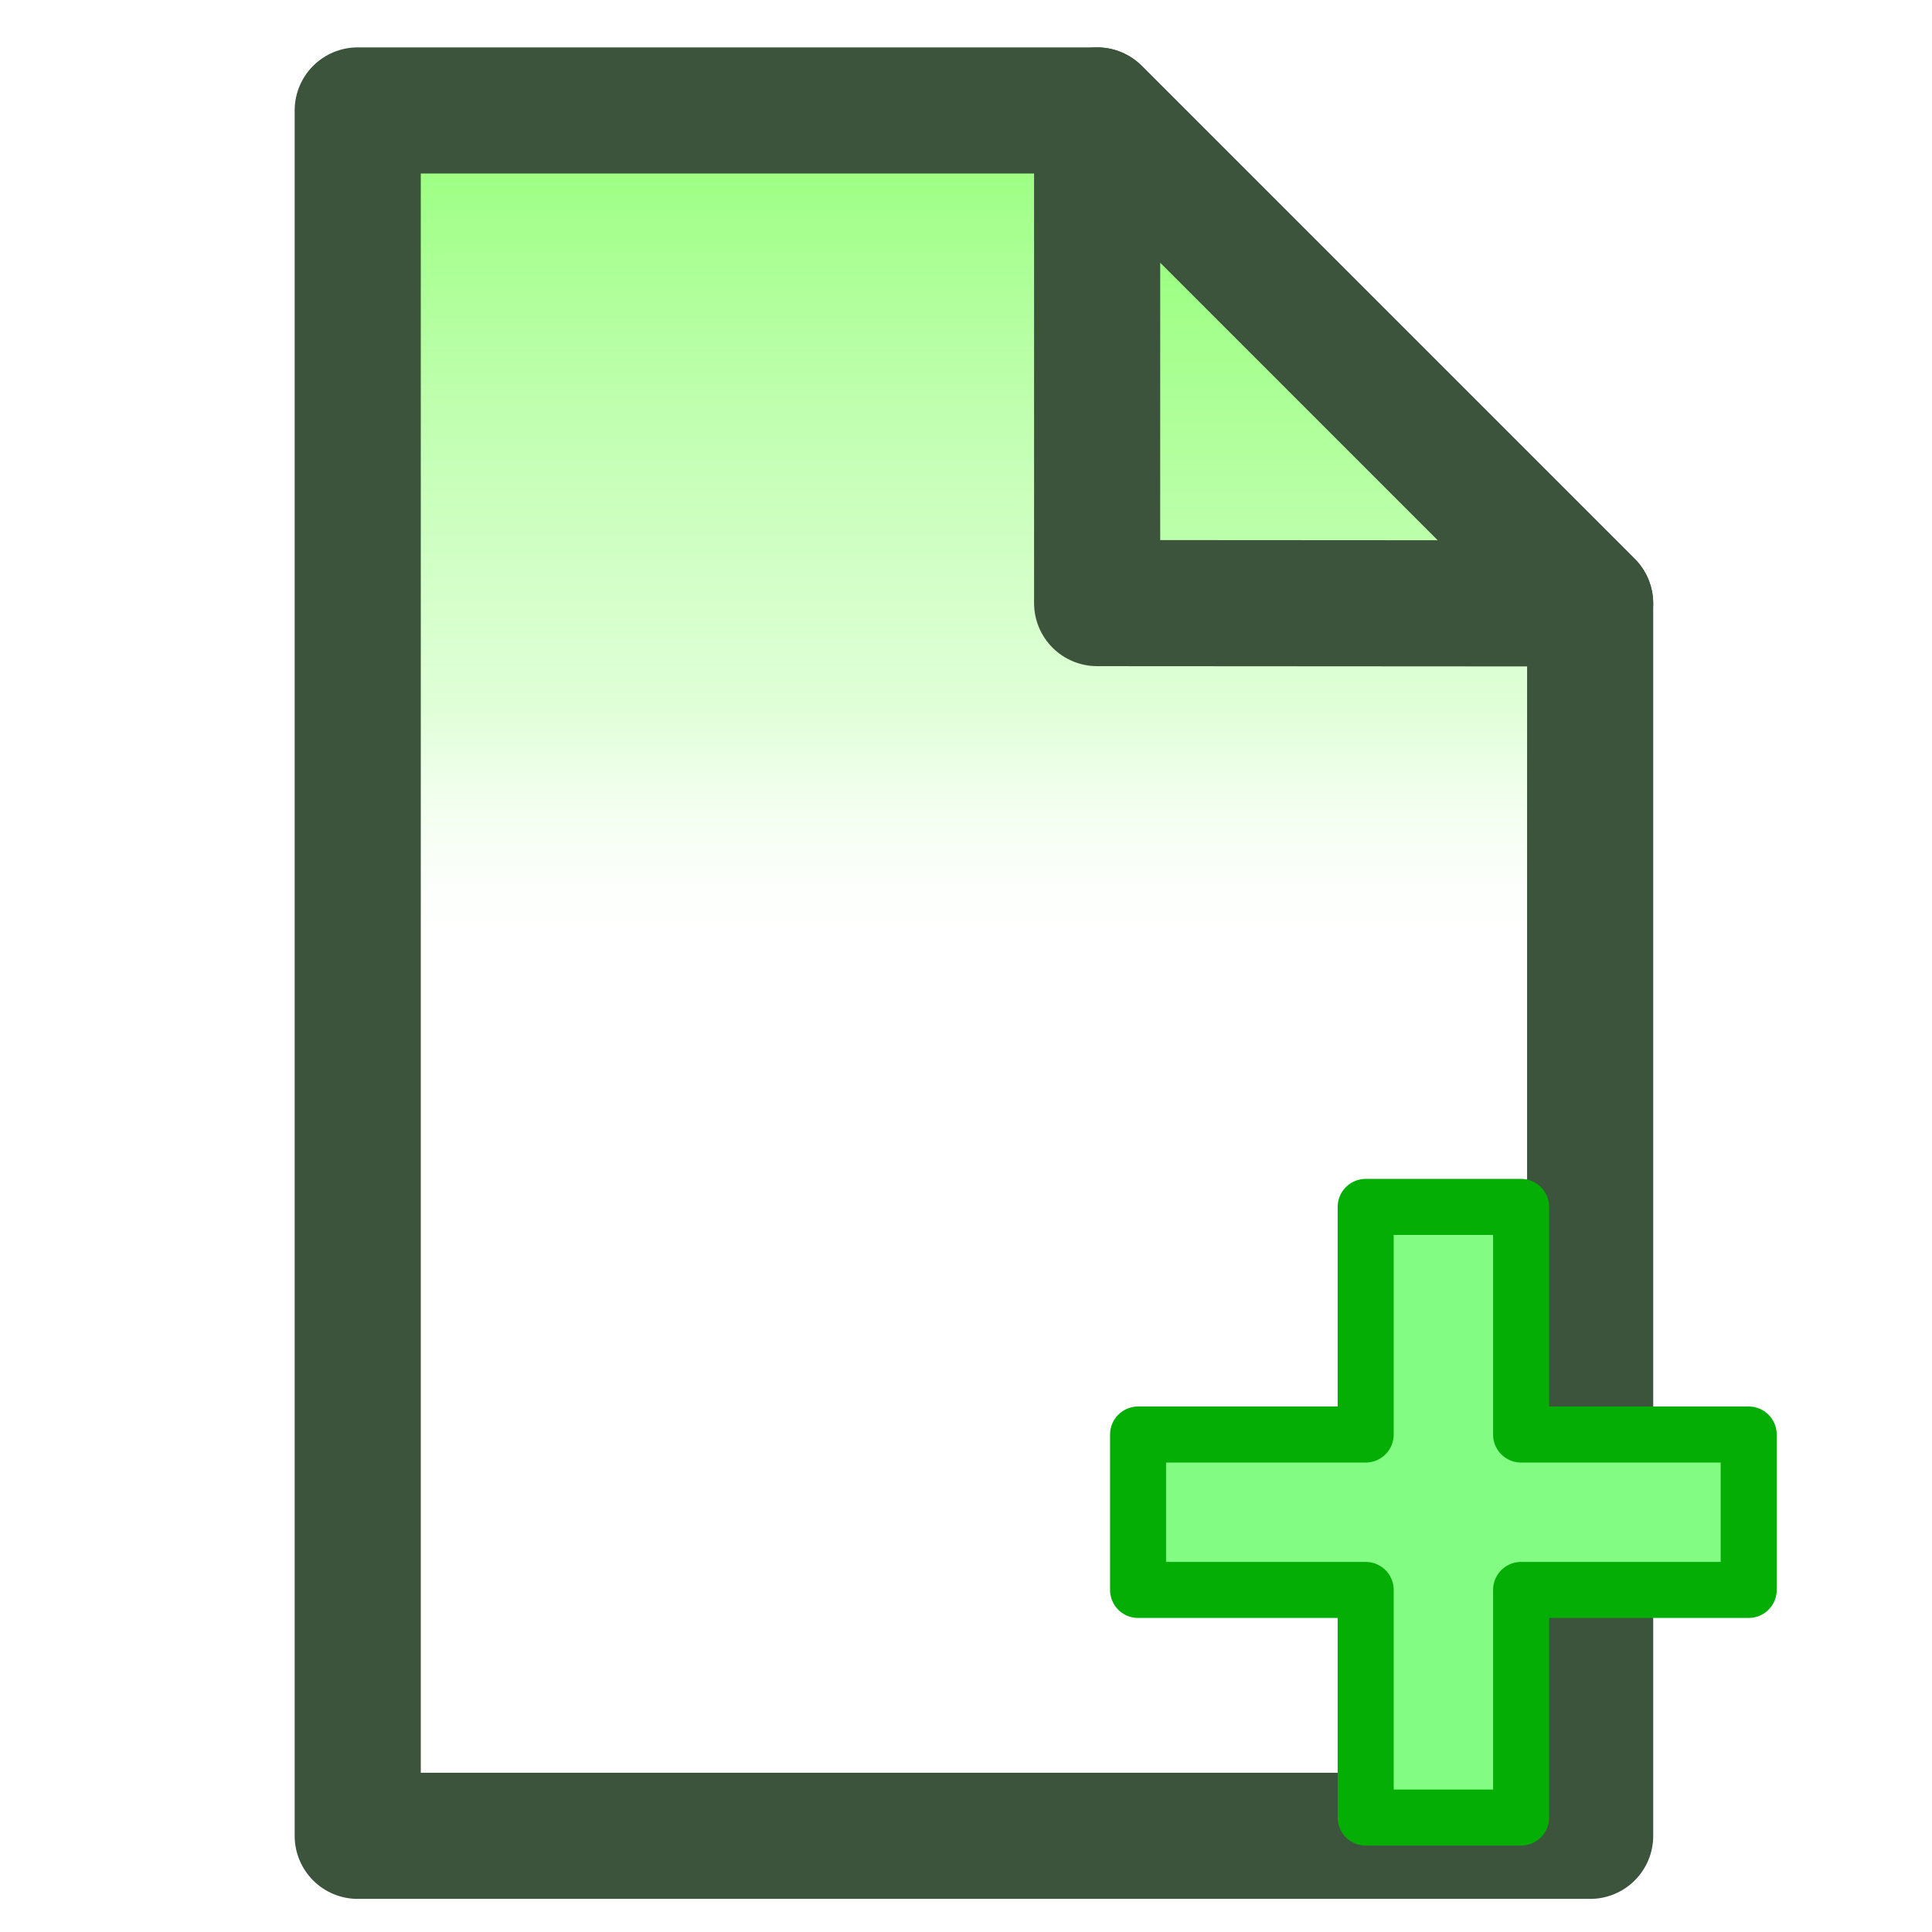
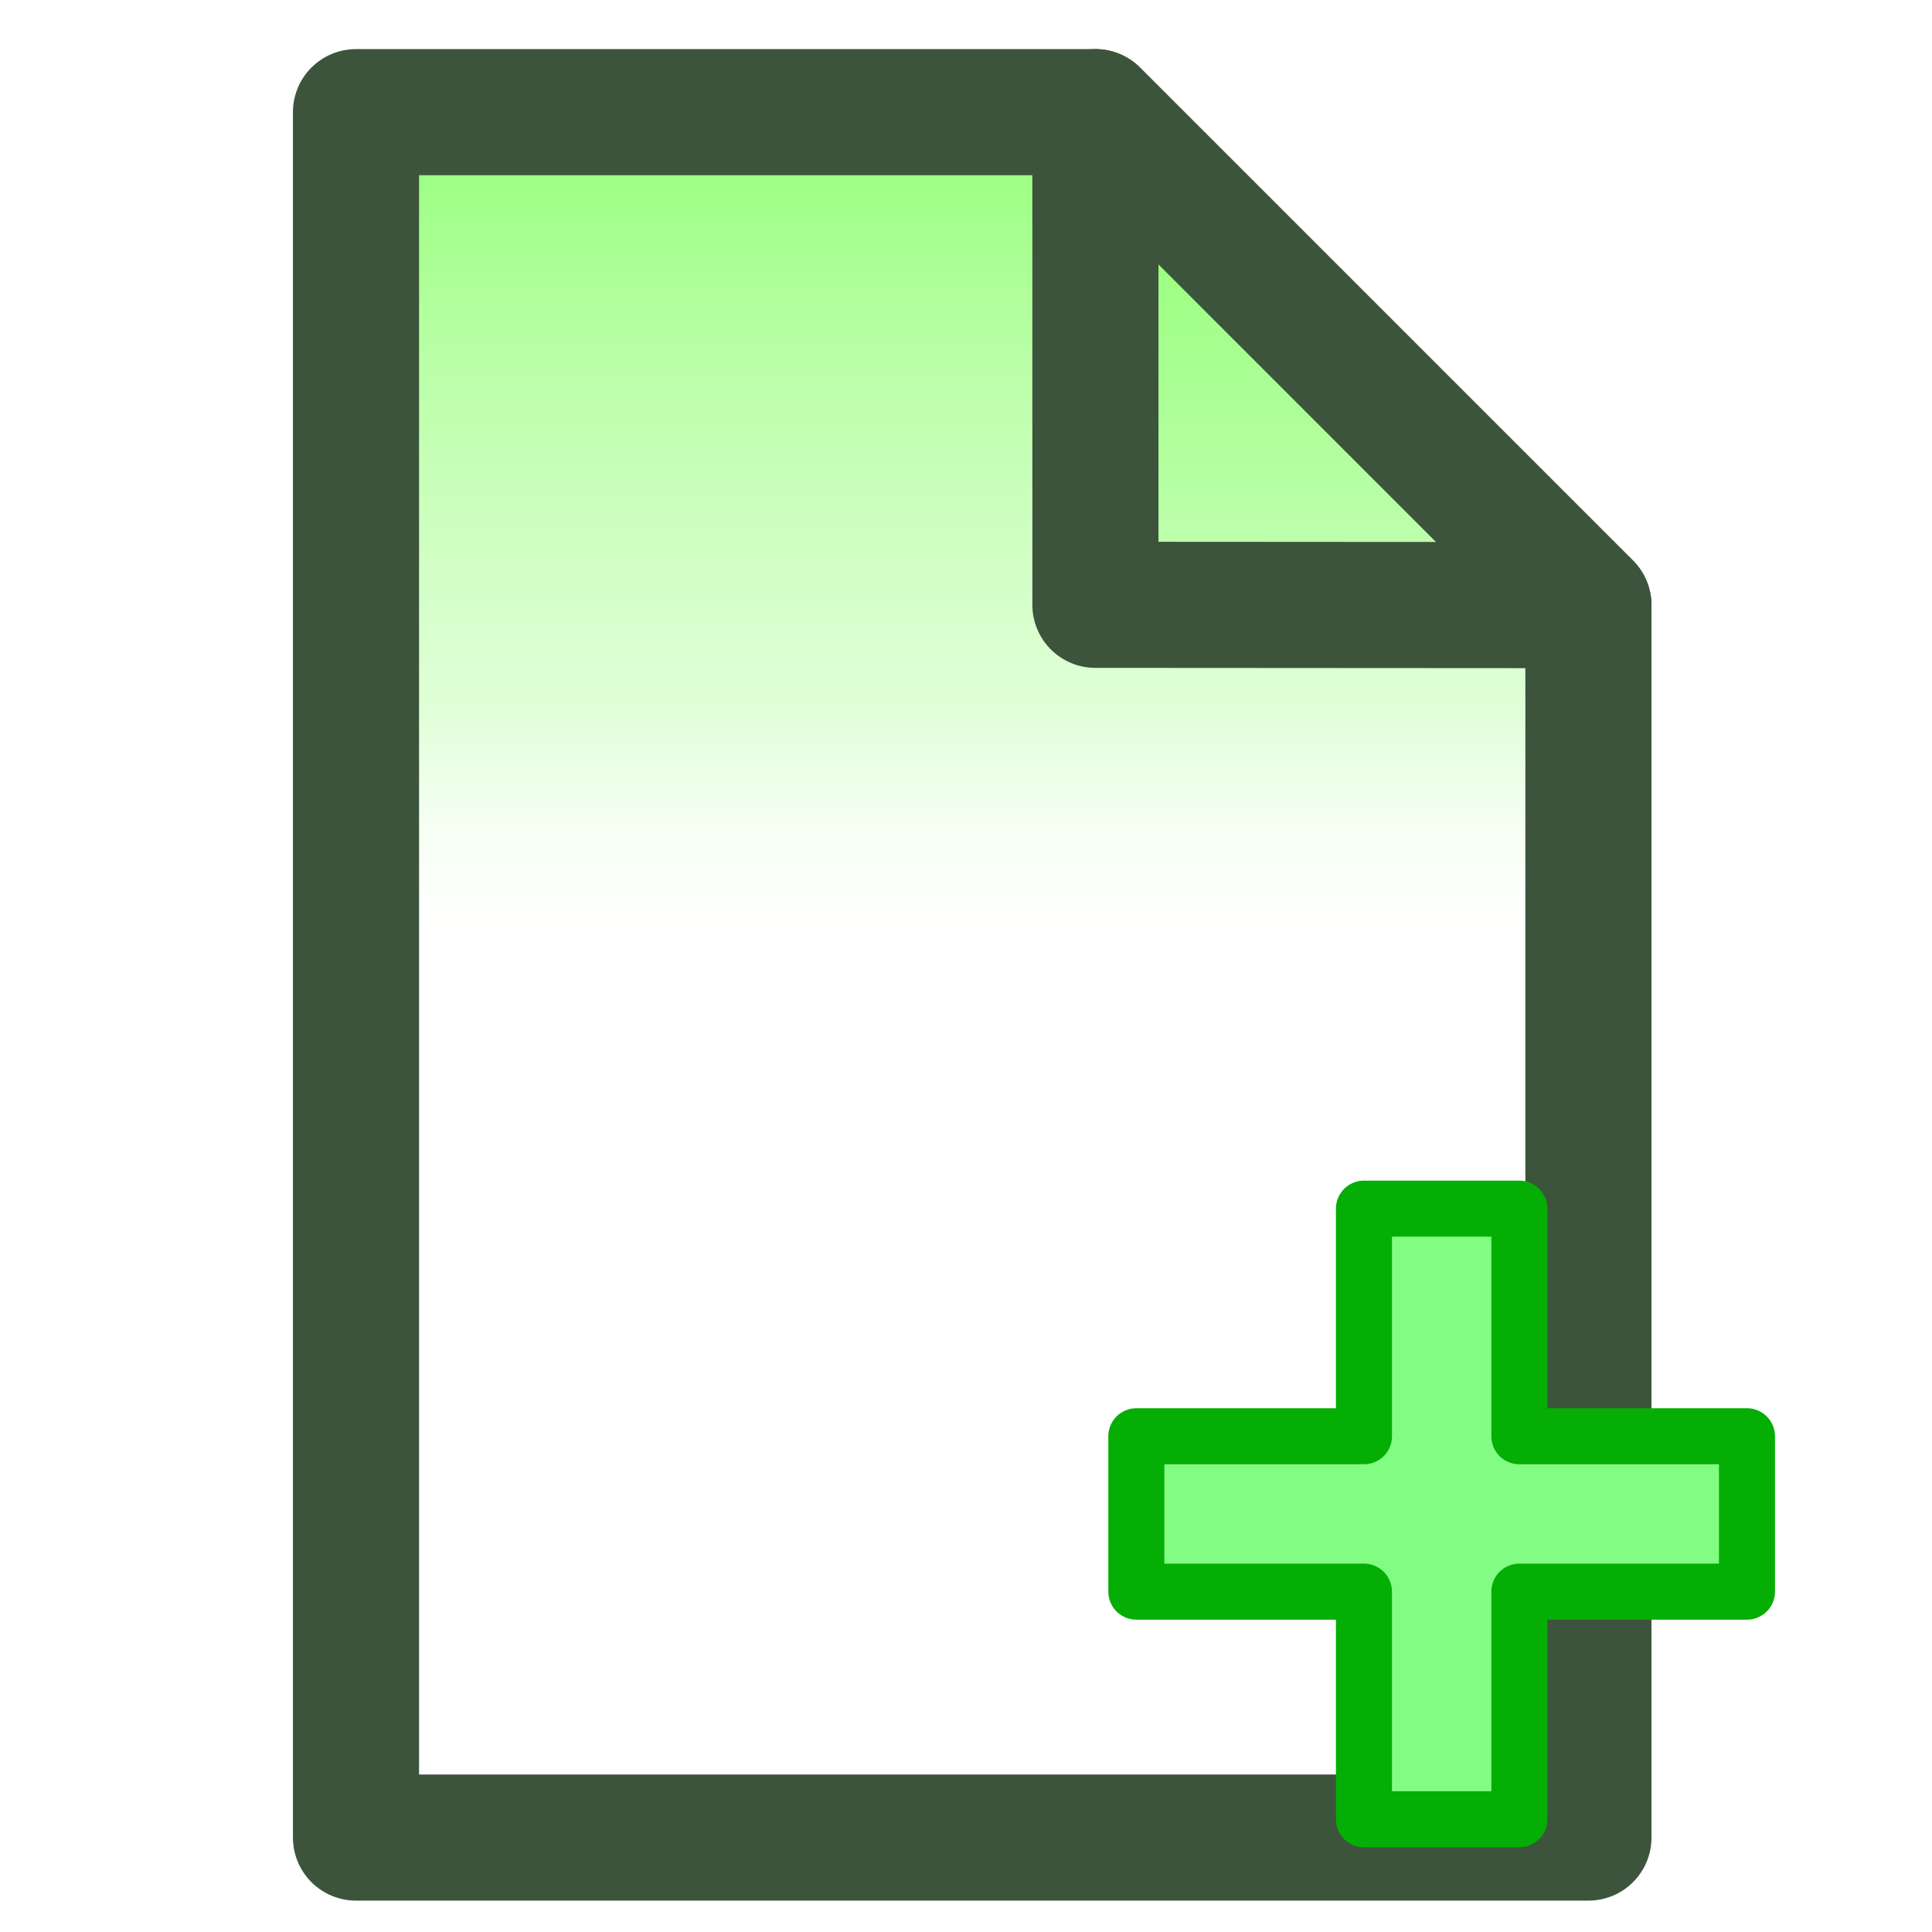
<svg xmlns="http://www.w3.org/2000/svg" xmlns:xlink="http://www.w3.org/1999/xlink" width="32" height="32" viewBox="0 0 32 32" id="svg4153" version="1.1">
  <defs id="defs4155">
    <linearGradient id="linearGradient4367">
      <stop style="stop-color:#b4ffa0;stop-opacity:1;" offset="0" id="stop4369" />
      <stop style="stop-color:#000000;stop-opacity:0;" offset="1" id="stop4371" />
    </linearGradient>
    <linearGradient id="linearGradient4367-7">
      <stop style="stop-color:#b4ffa0;stop-opacity:1;" offset="0" id="stop4369-4" />
      <stop style="stop-color:#000000;stop-opacity:0;" offset="1" id="stop4371-0" />
    </linearGradient>
    <linearGradient gradientTransform="translate(-352.4931,-484.9154)" y2="499.002" x2="362.841" y1="484.513" x1="362.841" gradientUnits="userSpaceOnUse" id="linearGradient4390" xlink:href="#linearGradient4367-7" />
    <linearGradient xlink:href="#linearGradient4367-77" id="linearGradient5194" gradientUnits="userSpaceOnUse" gradientTransform="matrix(1.091907,0,0,1.091907,-37.05715,-44.22168)" x1="362.841" y1="484.513" x2="362.841" y2="499.002" />
    <linearGradient id="linearGradient4367-77">
      <stop style="stop-color:#84ff63;stop-opacity:1;" offset="0" id="stop4369-1" />
      <stop id="stop6027" offset="0.727" style="stop-color:#c1ffb1;stop-opacity:0.498;" />
      <stop style="stop-color:#ffffff;stop-opacity:0;" offset="1" id="stop4371-2" />
    </linearGradient>
    <linearGradient y2="499.002" x2="362.841" y1="484.513" x1="362.841" gradientTransform="matrix(0.8688943,0,0,0.8688943,-305.3312,-421.1648)" gradientUnits="userSpaceOnUse" id="linearGradient6045" xlink:href="#linearGradient4367-77" />
    <linearGradient xlink:href="#linearGradient4367-77-2" id="linearGradient5194-6" gradientUnits="userSpaceOnUse" gradientTransform="matrix(1.091907,0,0,1.091907,-37.05715,-44.22168)" x1="362.841" y1="484.513" x2="362.841" y2="499.002" />
    <linearGradient id="linearGradient4367-77-2">
      <stop style="stop-color:#84ff63;stop-opacity:1;" offset="0" id="stop4369-1-3" />
      <stop id="stop6027-8" offset="0.727" style="stop-color:#c1ffb1;stop-opacity:0.498;" />
      <stop style="stop-color:#ffffff;stop-opacity:0;" offset="1" id="stop4371-2-2" />
    </linearGradient>
    <linearGradient y2="499.002" x2="362.841" y1="484.513" x1="362.841" gradientTransform="matrix(0.8688943,0,0,0.8688943,-305.3312,-421.1648)" gradientUnits="userSpaceOnUse" id="linearGradient6045-6" xlink:href="#linearGradient4367-77-2" />
  </defs>
  <g id="layer1" transform="translate(-343,-484.3622)">
-     <g id="g4435" transform="translate(0,-0.161576)">
-       <path id="path4705" d="m 369.338,514.931 0,-20.413 -8.165,-8.165 -12.248,0 0,28.578 z" style="fill:url(#linearGradient5194);fill-opacity:1;fill-rule:evenodd;stroke:#3c543c;stroke-width:2.089;stroke-linecap:butt;stroke-linejoin:round;stroke-miterlimit:4;stroke-opacity:1;stroke-dasharray:none;color:#000000;stroke-dashoffset:0;marker:none;visibility:visible;display:inline;overflow:visible;enable-background:accumulate" />
-       <path d="m 361.172,486.353 0,8.16 8.165,0.005 z" style="color:#000000;fill:url(#linearGradient5194-6);fill-opacity:1;fill-rule:evenodd;stroke:#3c543c;stroke-width:2.089;stroke-linecap:butt;stroke-linejoin:round;stroke-miterlimit:4;stroke-opacity:1;stroke-dasharray:none;stroke-dashoffset:0;marker:none;visibility:visible;display:inline;overflow:visible;enable-background:accumulate" id="path4363" />
-       <path id="path4408" d="m 365.62,504.514 0,3.77 -3.77,0 0,2.574 3.77,0 0,3.77 2.574,0 0,-3.77 3.77,0 0,-2.574 -3.77,0 0,-3.77 -2.574,0 z" style="font-size:medium;font-style:normal;font-variant:normal;font-weight:normal;font-stretch:normal;text-indent:0;text-align:start;text-decoration:none;line-height:normal;letter-spacing:normal;word-spacing:normal;text-transform:none;direction:ltr;block-progression:tb;writing-mode:lr-tb;text-anchor:start;baseline-shift:baseline;color:#000000;fill:#83fc83;fill-opacity:1;stroke:#04ae04;stroke-width:0.928;stroke-linejoin:round;stroke-miterlimit:4;stroke-opacity:1;stroke-dasharray:none;marker:none;visibility:visible;display:inline;overflow:visible;enable-background:accumulate;font-family:Sans;-inkscape-font-specification:Sans" />
+     <g id="g4435" transform="translate(-0.02856287,-0.1330131)">
+       <path id="path4705" d="m 369.338,514.931 v -20.413 l -8.165,-8.165 h -12.248 v 28.578 z" style="color:#000000;display:inline;overflow:visible;visibility:visible;fill:url(#linearGradient5194);fill-opacity:1;fill-rule:evenodd;stroke:#3c543c;stroke-width:2.089;stroke-linecap:butt;stroke-linejoin:round;stroke-miterlimit:4;stroke-dasharray:none;stroke-dashoffset:0;stroke-opacity:1;marker:none;enable-background:accumulate" />
+       <path d="m 361.172,486.353 v 8.16 l 8.165,0.005 z" style="color:#000000;display:inline;overflow:visible;visibility:visible;fill:url(#linearGradient5194-6);fill-opacity:1;fill-rule:evenodd;stroke:#3c543c;stroke-width:2.089;stroke-linecap:butt;stroke-linejoin:round;stroke-miterlimit:4;stroke-dasharray:none;stroke-dashoffset:0;stroke-opacity:1;marker:none;enable-background:accumulate" id="path4363" />
+       <path id="path4408" d="m 365.62,504.514 v 3.77 h -3.77 v 2.574 h 3.77 v 3.77 h 2.574 v -3.77 h 3.77 v -2.574 h -3.77 v -3.77 z" style="color:#000000;font-style:normal;font-variant:normal;font-weight:normal;font-stretch:normal;font-size:medium;line-height:normal;font-family:Sans;-inkscape-font-specification:Sans;text-indent:0;text-align:start;text-decoration:none;text-decoration-line:none;letter-spacing:normal;word-spacing:normal;text-transform:none;writing-mode:lr-tb;direction:ltr;baseline-shift:baseline;text-anchor:start;display:inline;overflow:visible;visibility:visible;fill:#83fc83;fill-opacity:1;stroke:#04ae04;stroke-width:0.928;stroke-linejoin:round;stroke-miterlimit:4;stroke-dasharray:none;stroke-opacity:1;marker:none;enable-background:accumulate" />
    </g>
  </g>
</svg>
